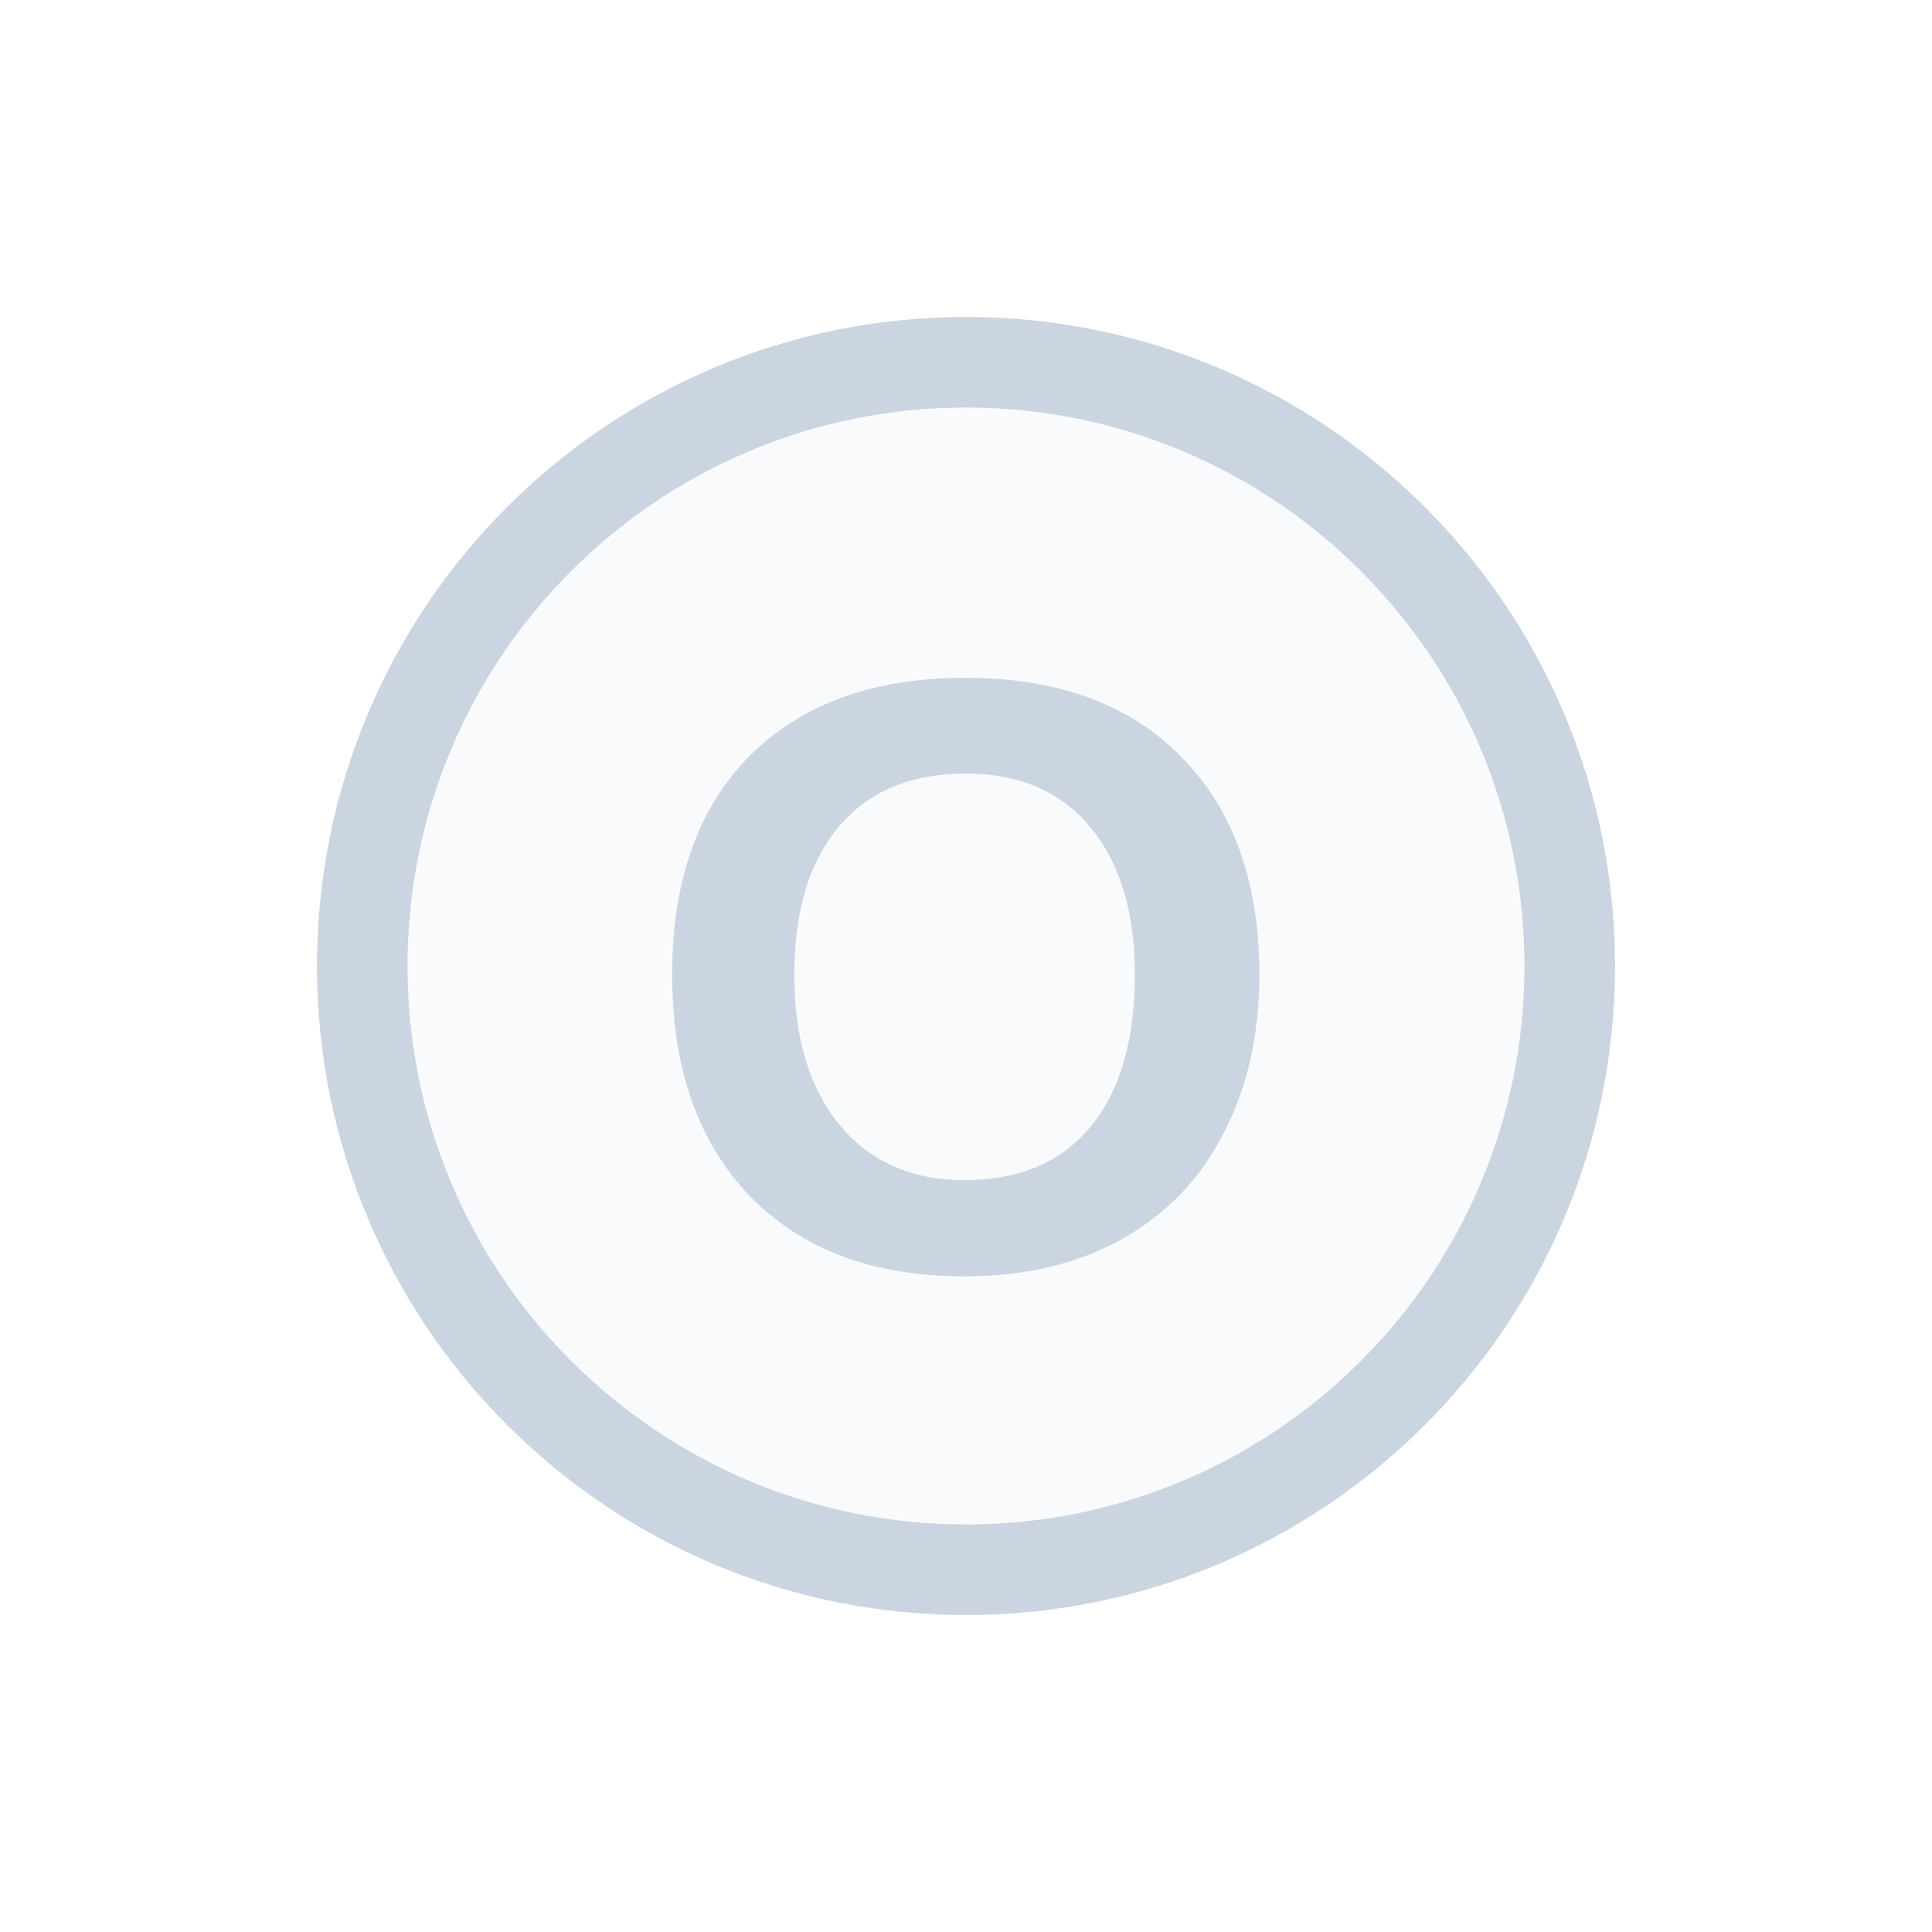
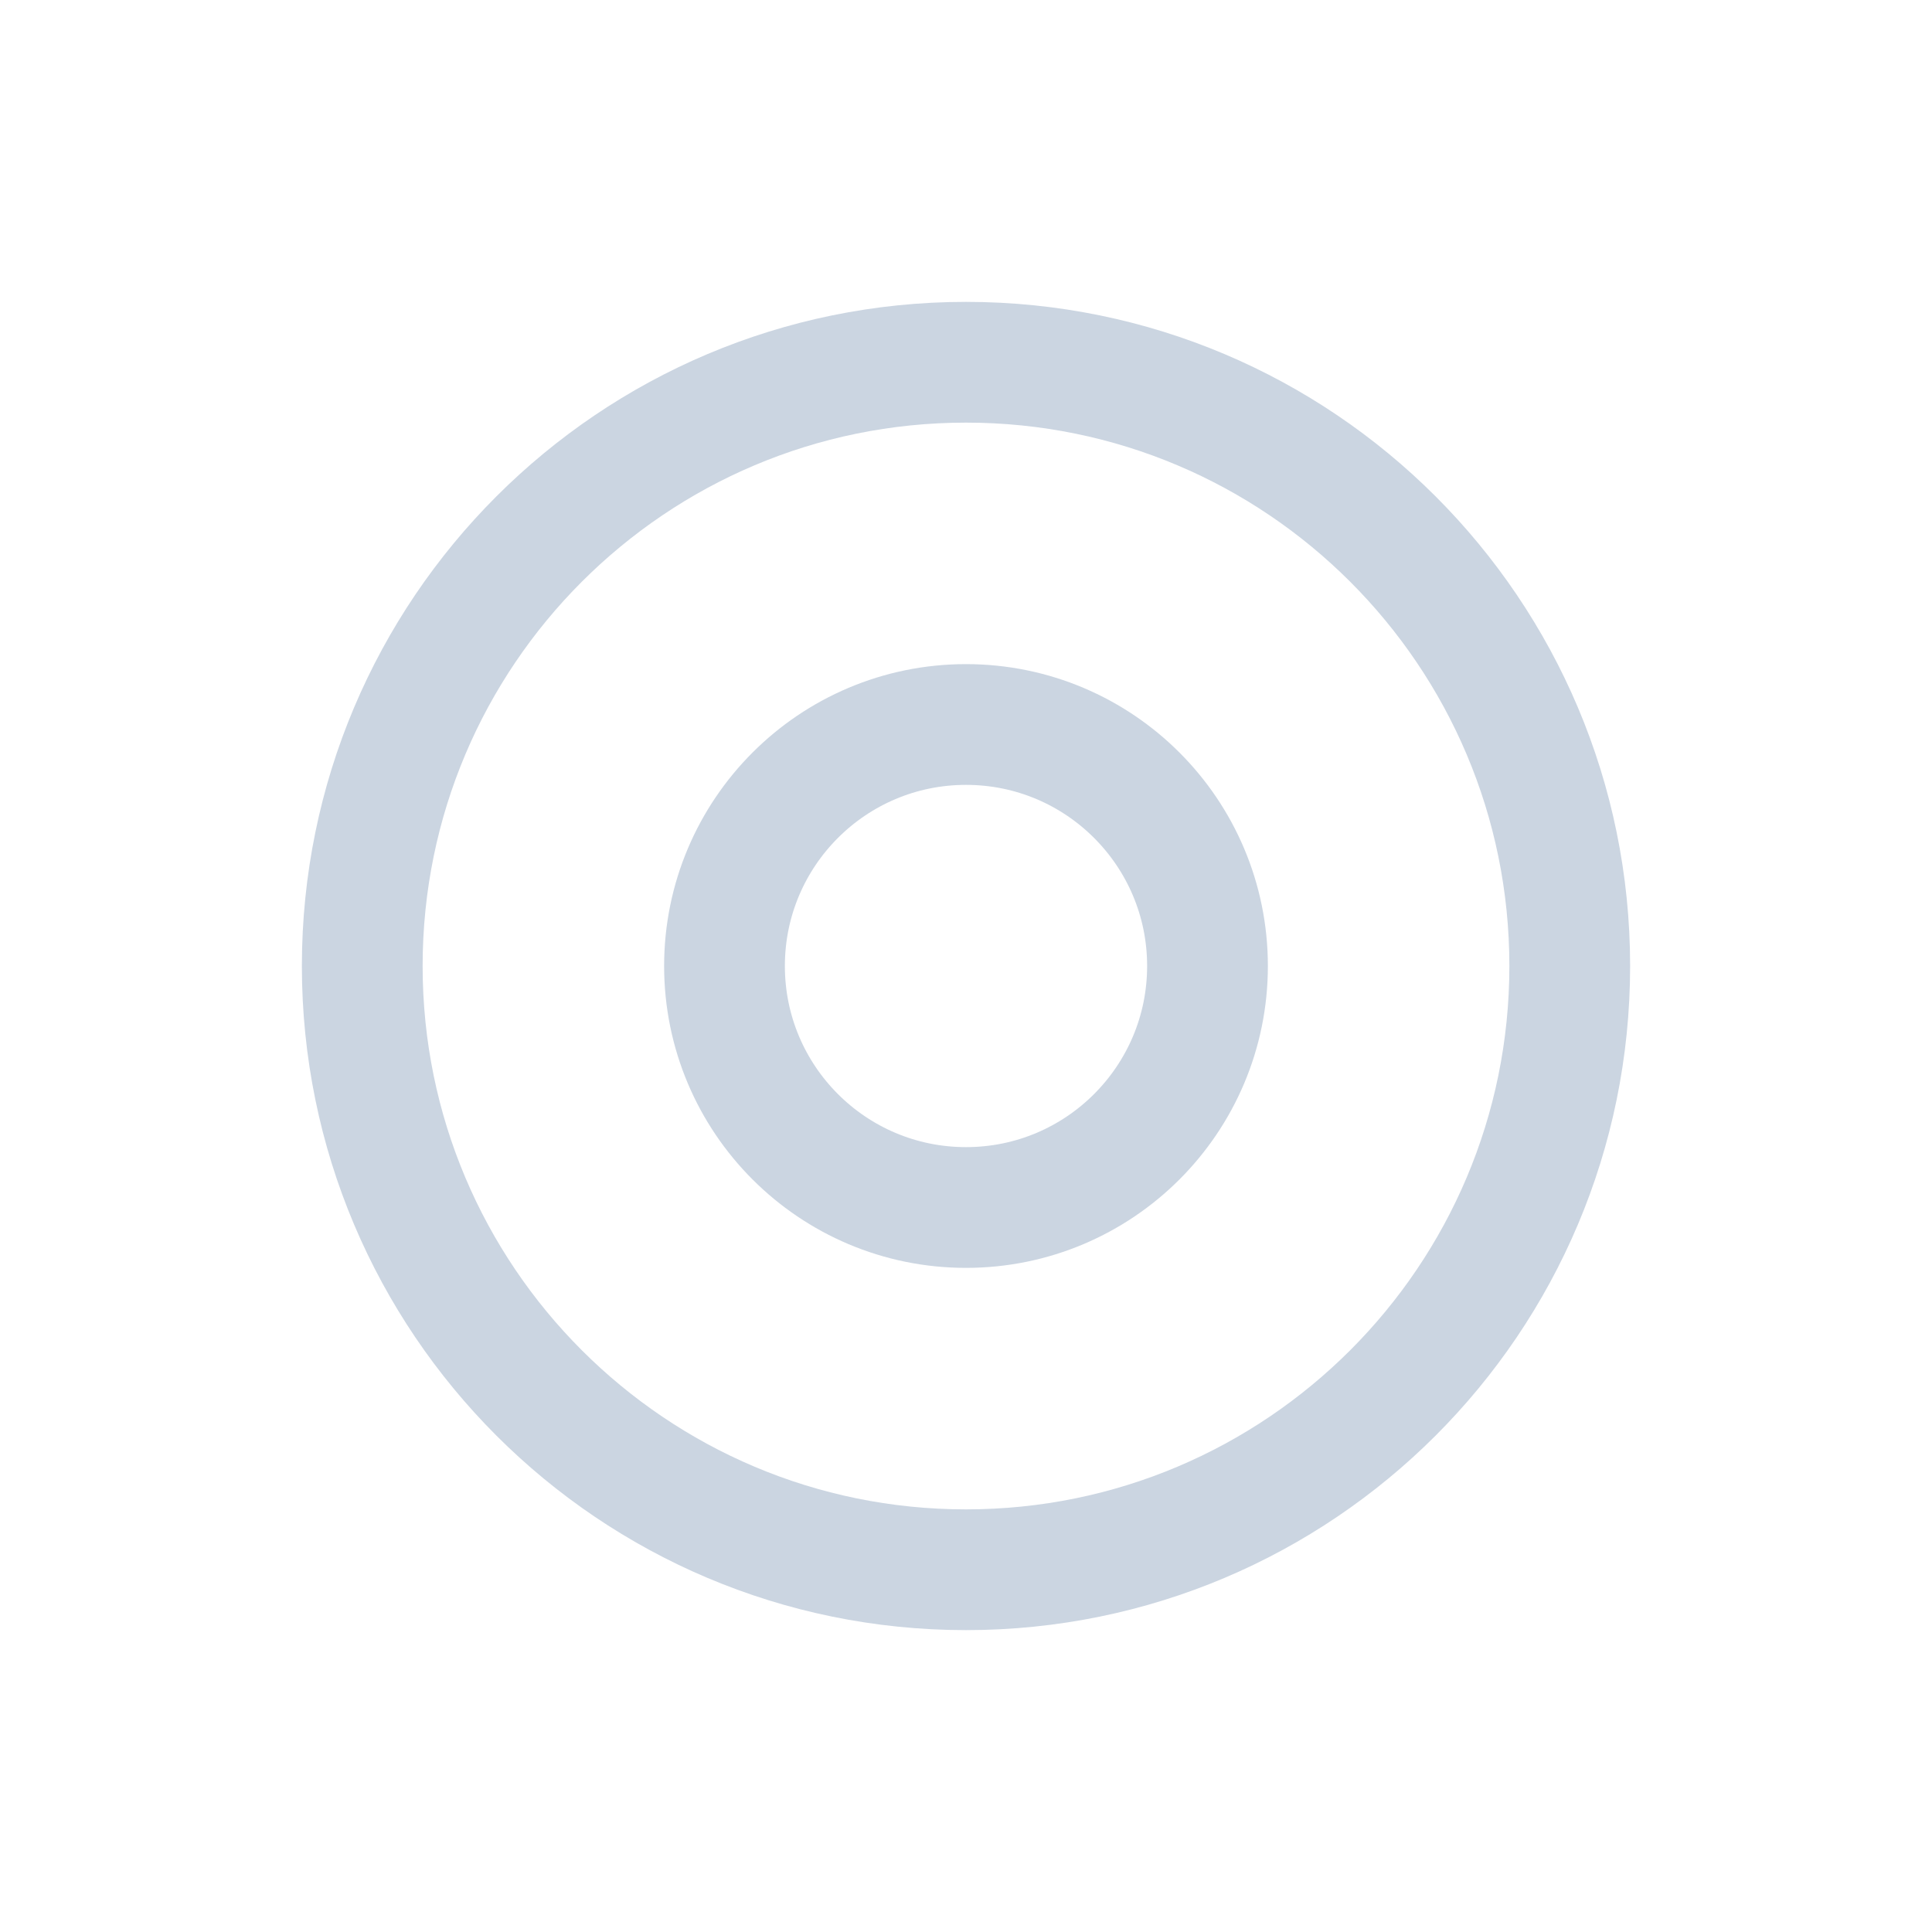
<svg xmlns="http://www.w3.org/2000/svg" viewBox="0 0 64 64" color="#cbd5e1">
-   <circle cx="32" cy="32" r="20" fill="#f8fafc" stroke="currentColor" stroke-width="3" />
-   <text x="32" y="42" text-anchor="middle" font-family="Arial, Helvetica, sans-serif" font-size="28" font-weight="700" fill="currentColor">O</text>
+   <circle cx="32" cy="32" r="20" fill="none" stroke="currentColor" stroke-width="4" />
+   <circle cx="32" cy="32" r="8" fill="none" stroke="currentColor" stroke-width="4" />
</svg>
